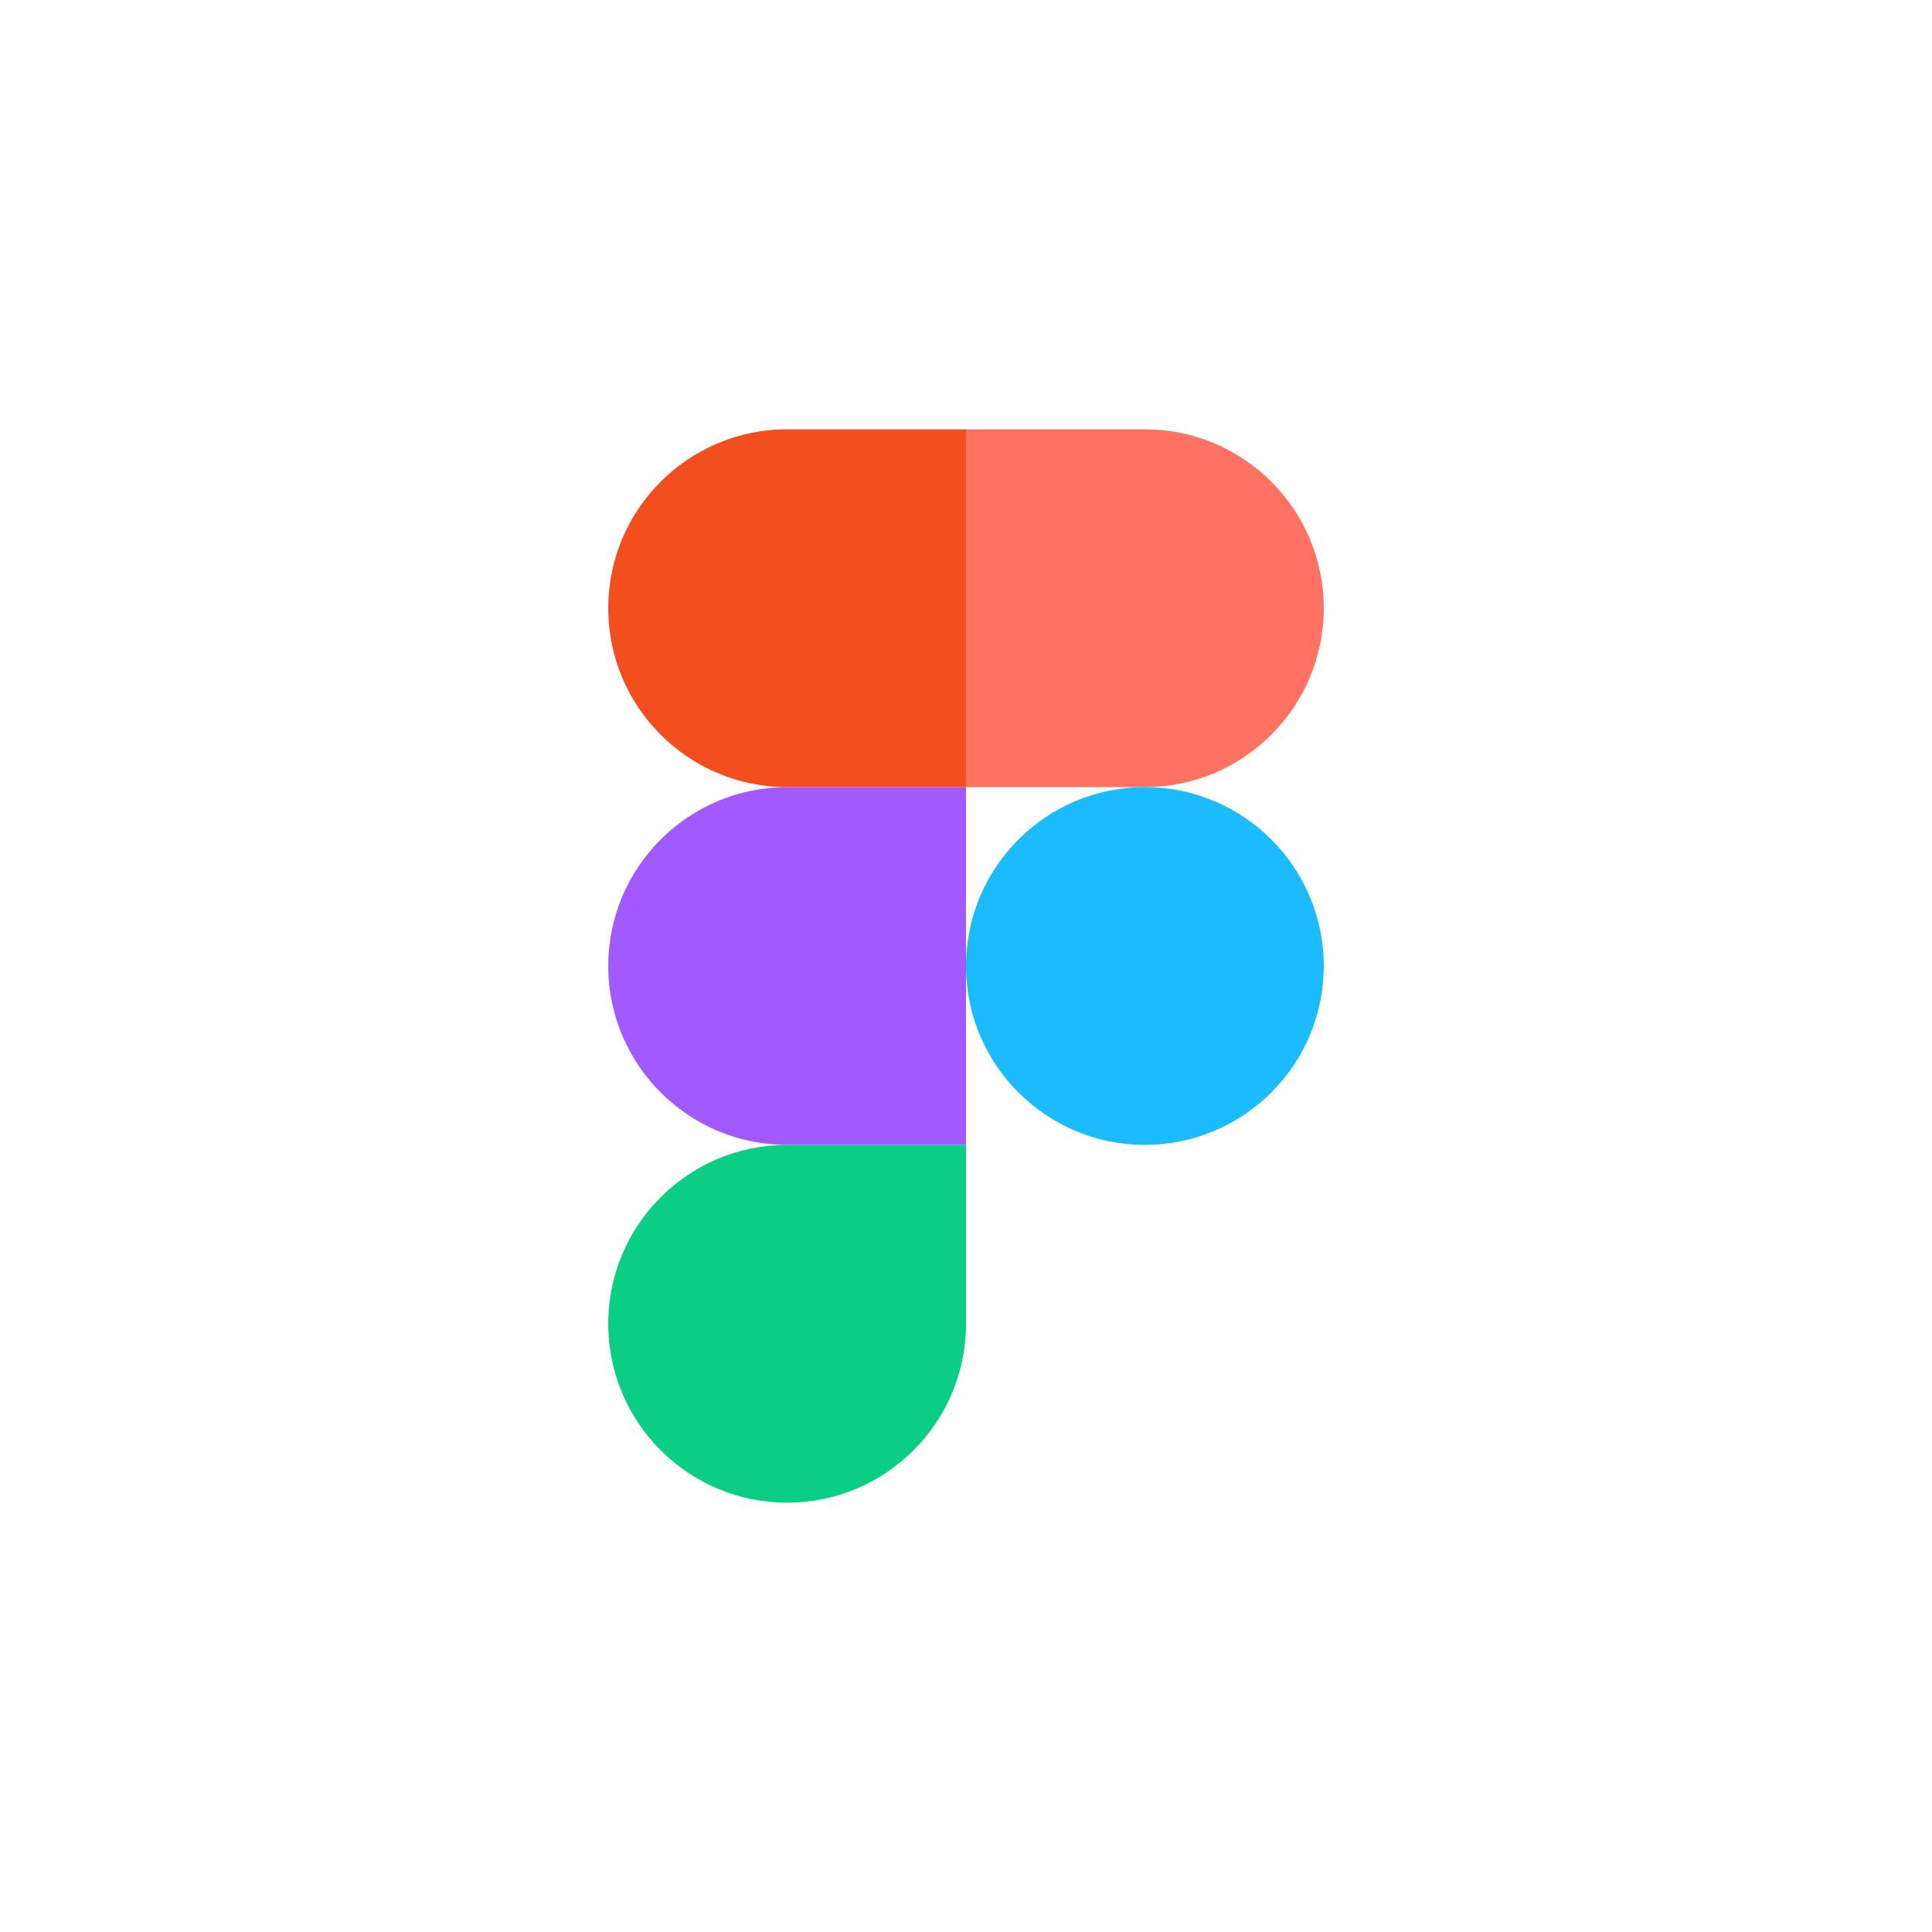
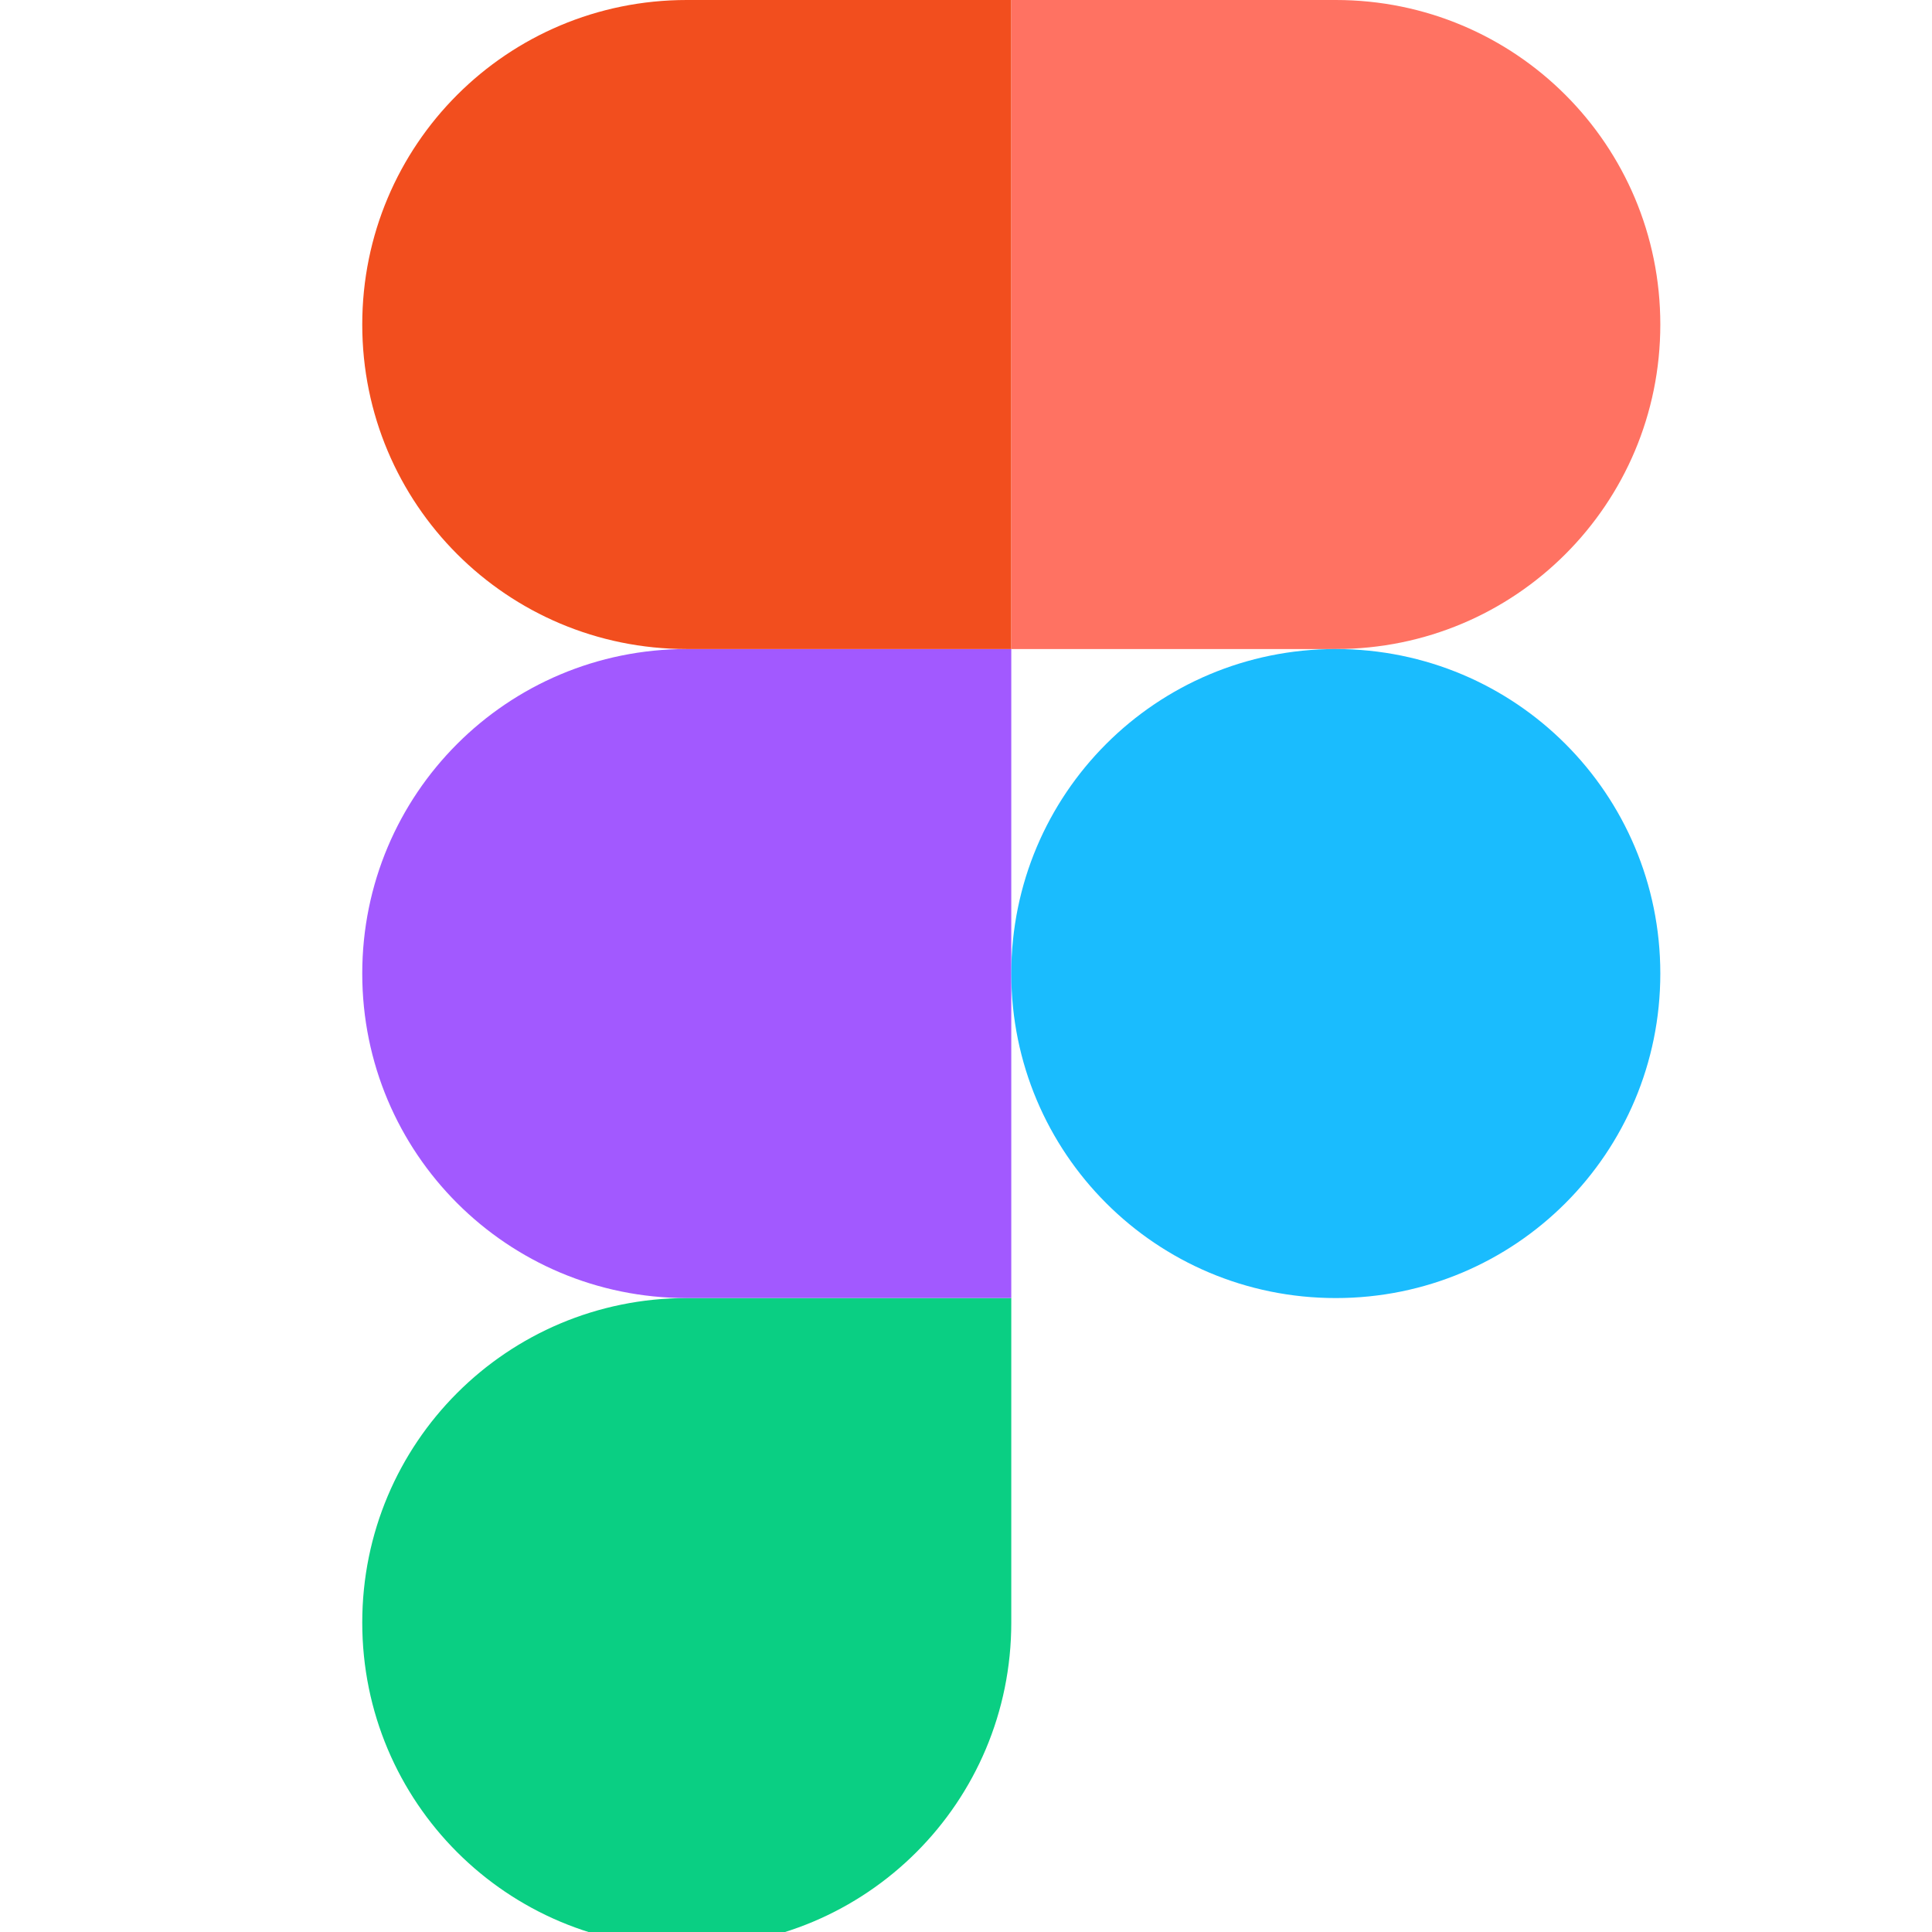
- <svg xmlns="http://www.w3.org/2000/svg" width="56" height="56" viewBox="0 0 56 56" fill="none">
-   <path d="M22.815 43.556C25.677 43.556 28 41.233 28 38.37V33.185H22.815C19.953 33.185 17.63 35.508 17.63 38.37C17.63 41.233 19.953 43.556 22.815 43.556Z" fill="#0ACF83" />
-   <path d="M17.63 28C17.63 25.138 19.953 22.815 22.815 22.815H28V33.185H22.815C19.953 33.185 17.63 30.862 17.63 28Z" fill="#A259FF" />
-   <path d="M17.63 17.63C17.63 14.767 19.953 12.444 22.815 12.444H28V22.815H22.815C19.953 22.815 17.63 20.492 17.63 17.63Z" fill="#F24E1E" />
-   <path d="M28 12.444H33.185C36.047 12.444 38.37 14.767 38.37 17.63C38.37 20.492 36.047 22.815 33.185 22.815H28V12.444Z" fill="#FF7262" />
-   <path d="M38.37 28C38.37 30.862 36.047 33.185 33.185 33.185C30.323 33.185 28 30.862 28 28C28 25.138 30.323 22.815 33.185 22.815C36.047 22.815 38.37 25.138 38.37 28Z" fill="#1ABCFE" />
+ <svg xmlns="http://www.w3.org/2000/svg" viewBox="0 0 128 128">
+   <path fill="#0acf83" d="M45.5 129c11.9 0 21.5-9.6 21.5-21.5V86H45.5C33.6 86 24 95.6 24 107.5S33.6 129 45.5 129zm0 0" />
+   <path fill="#a259ff" d="M24 64.5C24 52.6 33.6 43 45.5 43H67v43H45.5C33.6 86 24 76.4 24 64.5zm0 0" />
+   <path fill="#f24e1e" d="M24 21.5C24 9.6 33.6 0 45.5 0H67v43H45.5C33.6 43 24 33.4 24 21.5zm0 0" />
+   <path fill="#ff7262" d="M67 0h21.5C100.4 0 110 9.6 110 21.5S100.4 43 88.5 43H67zm0 0" />
+   <path fill="#1abcfe" d="M110 64.5c0 11.9-9.6 21.5-21.5 21.5S67 76.4 67 64.5 76.6 43 88.5 43 110 52.6 110 64.5zm0 0" />
</svg>
